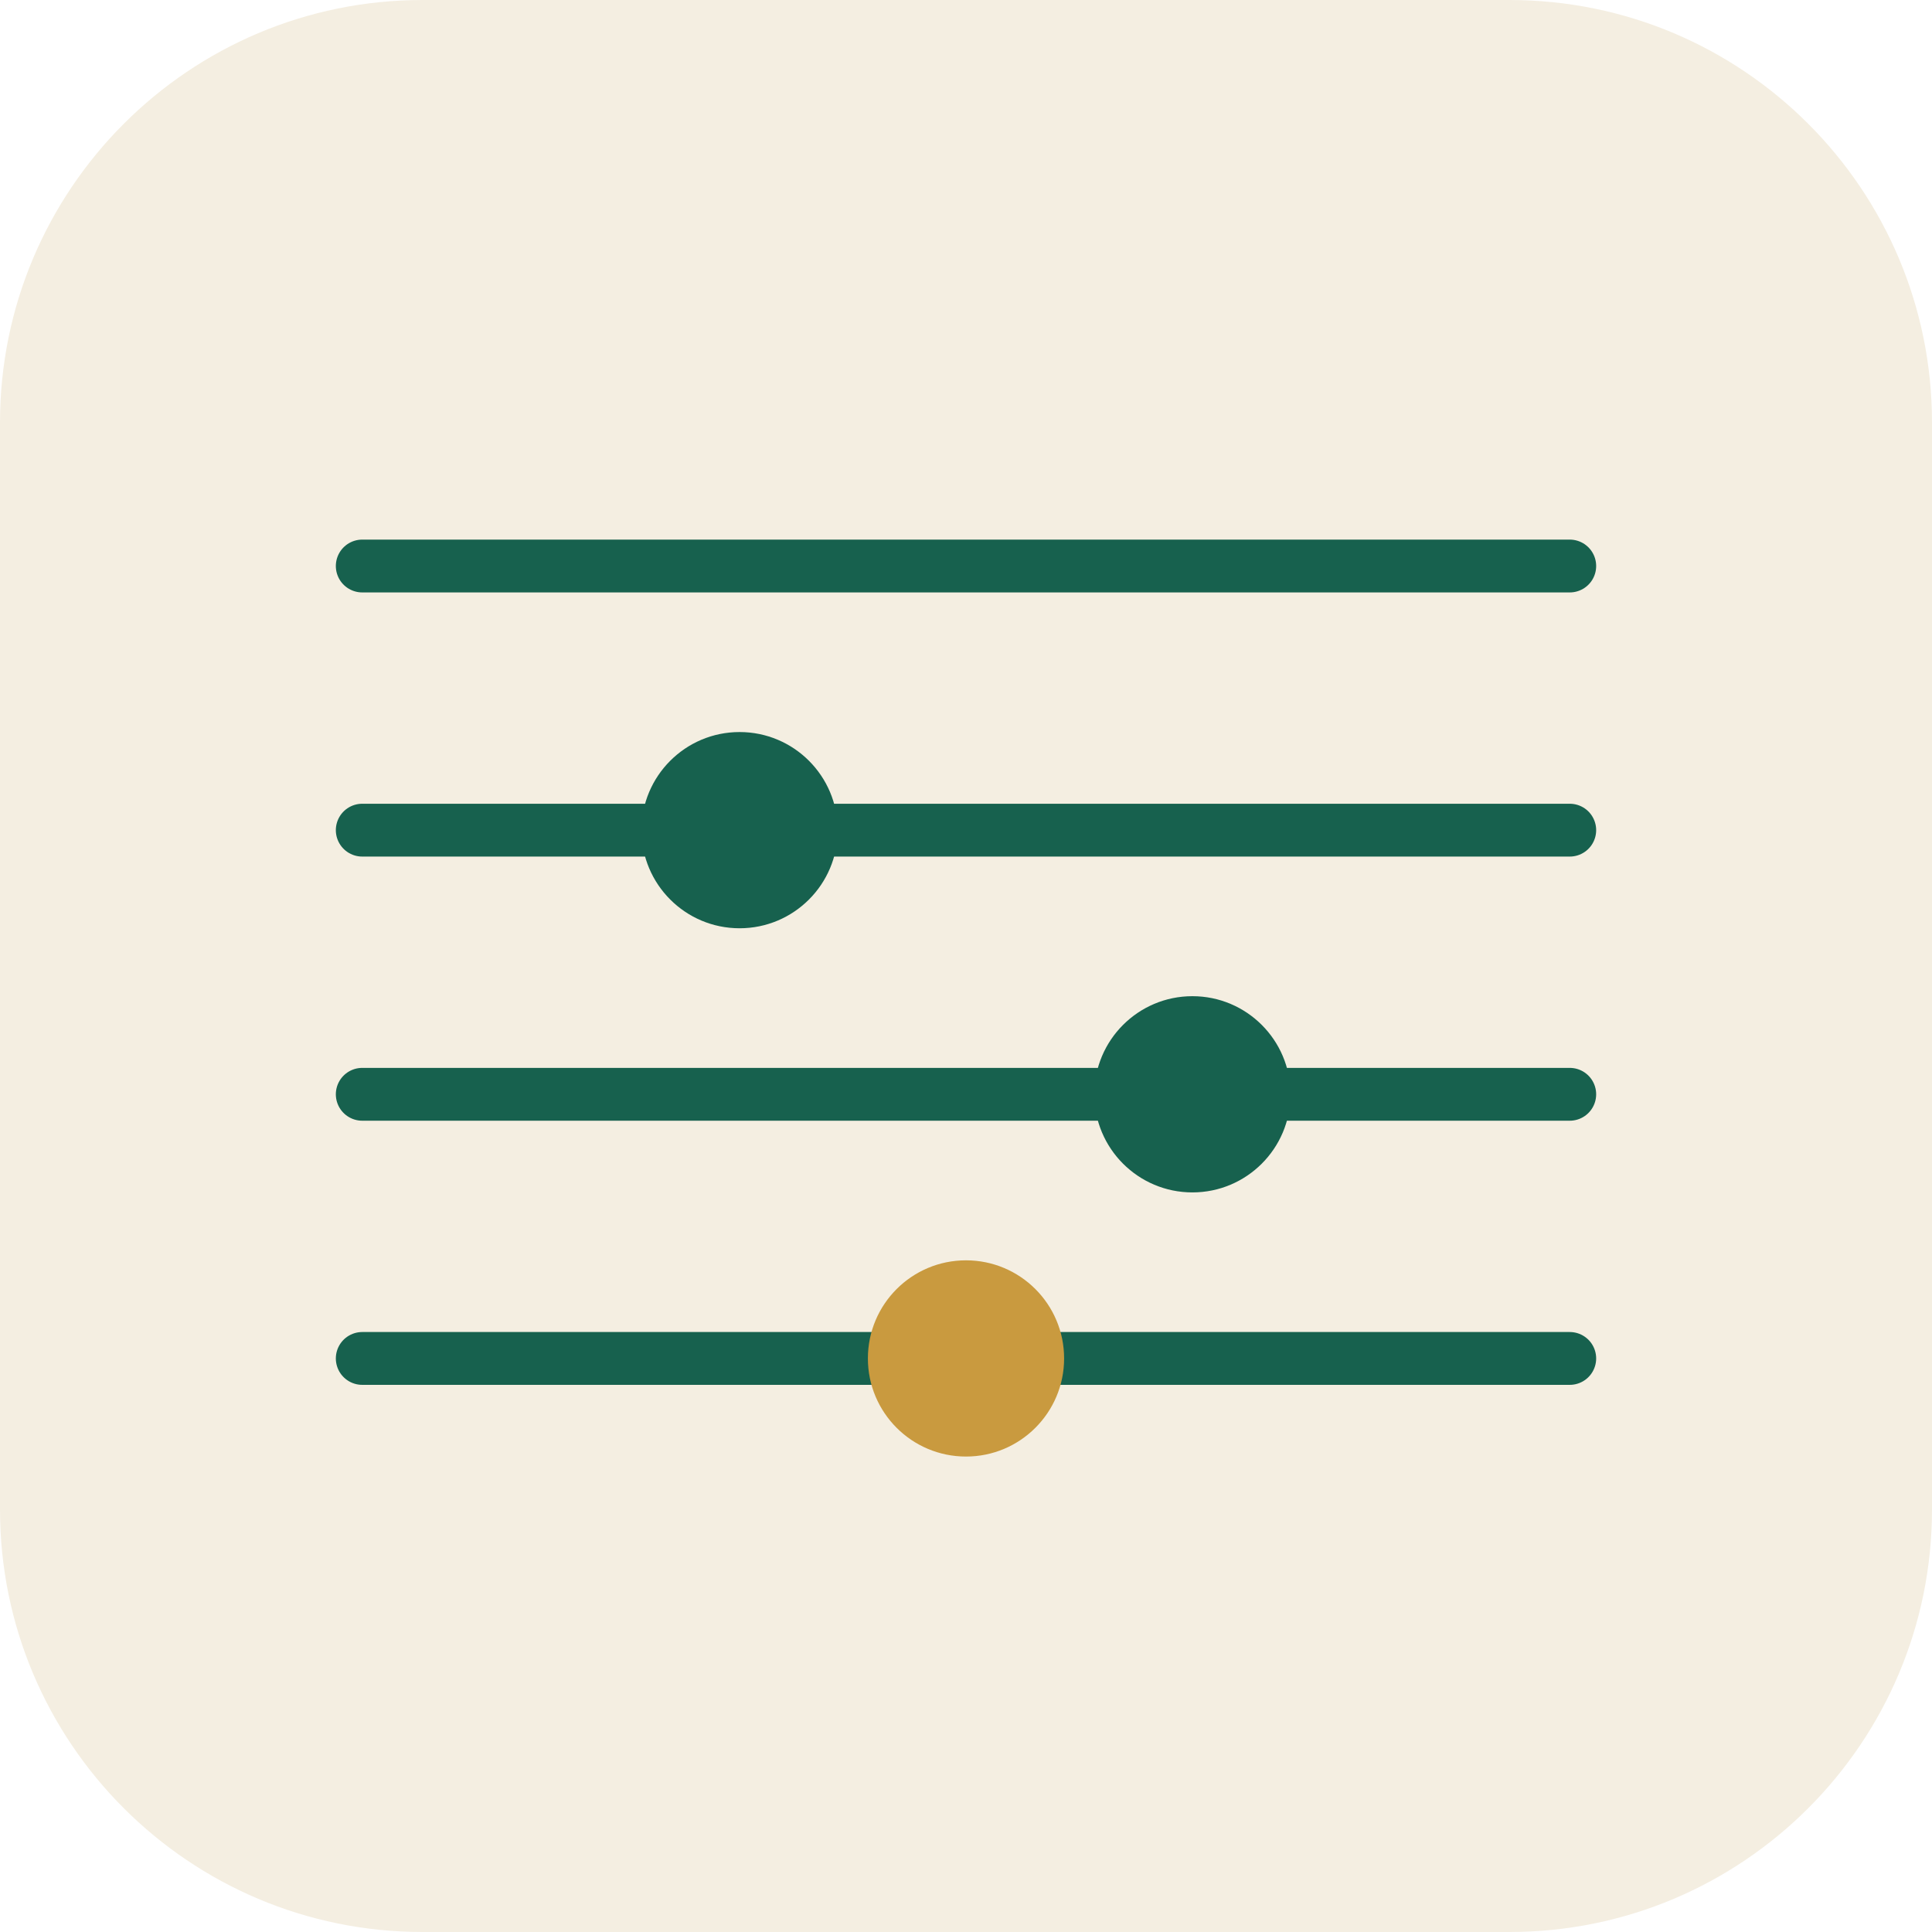
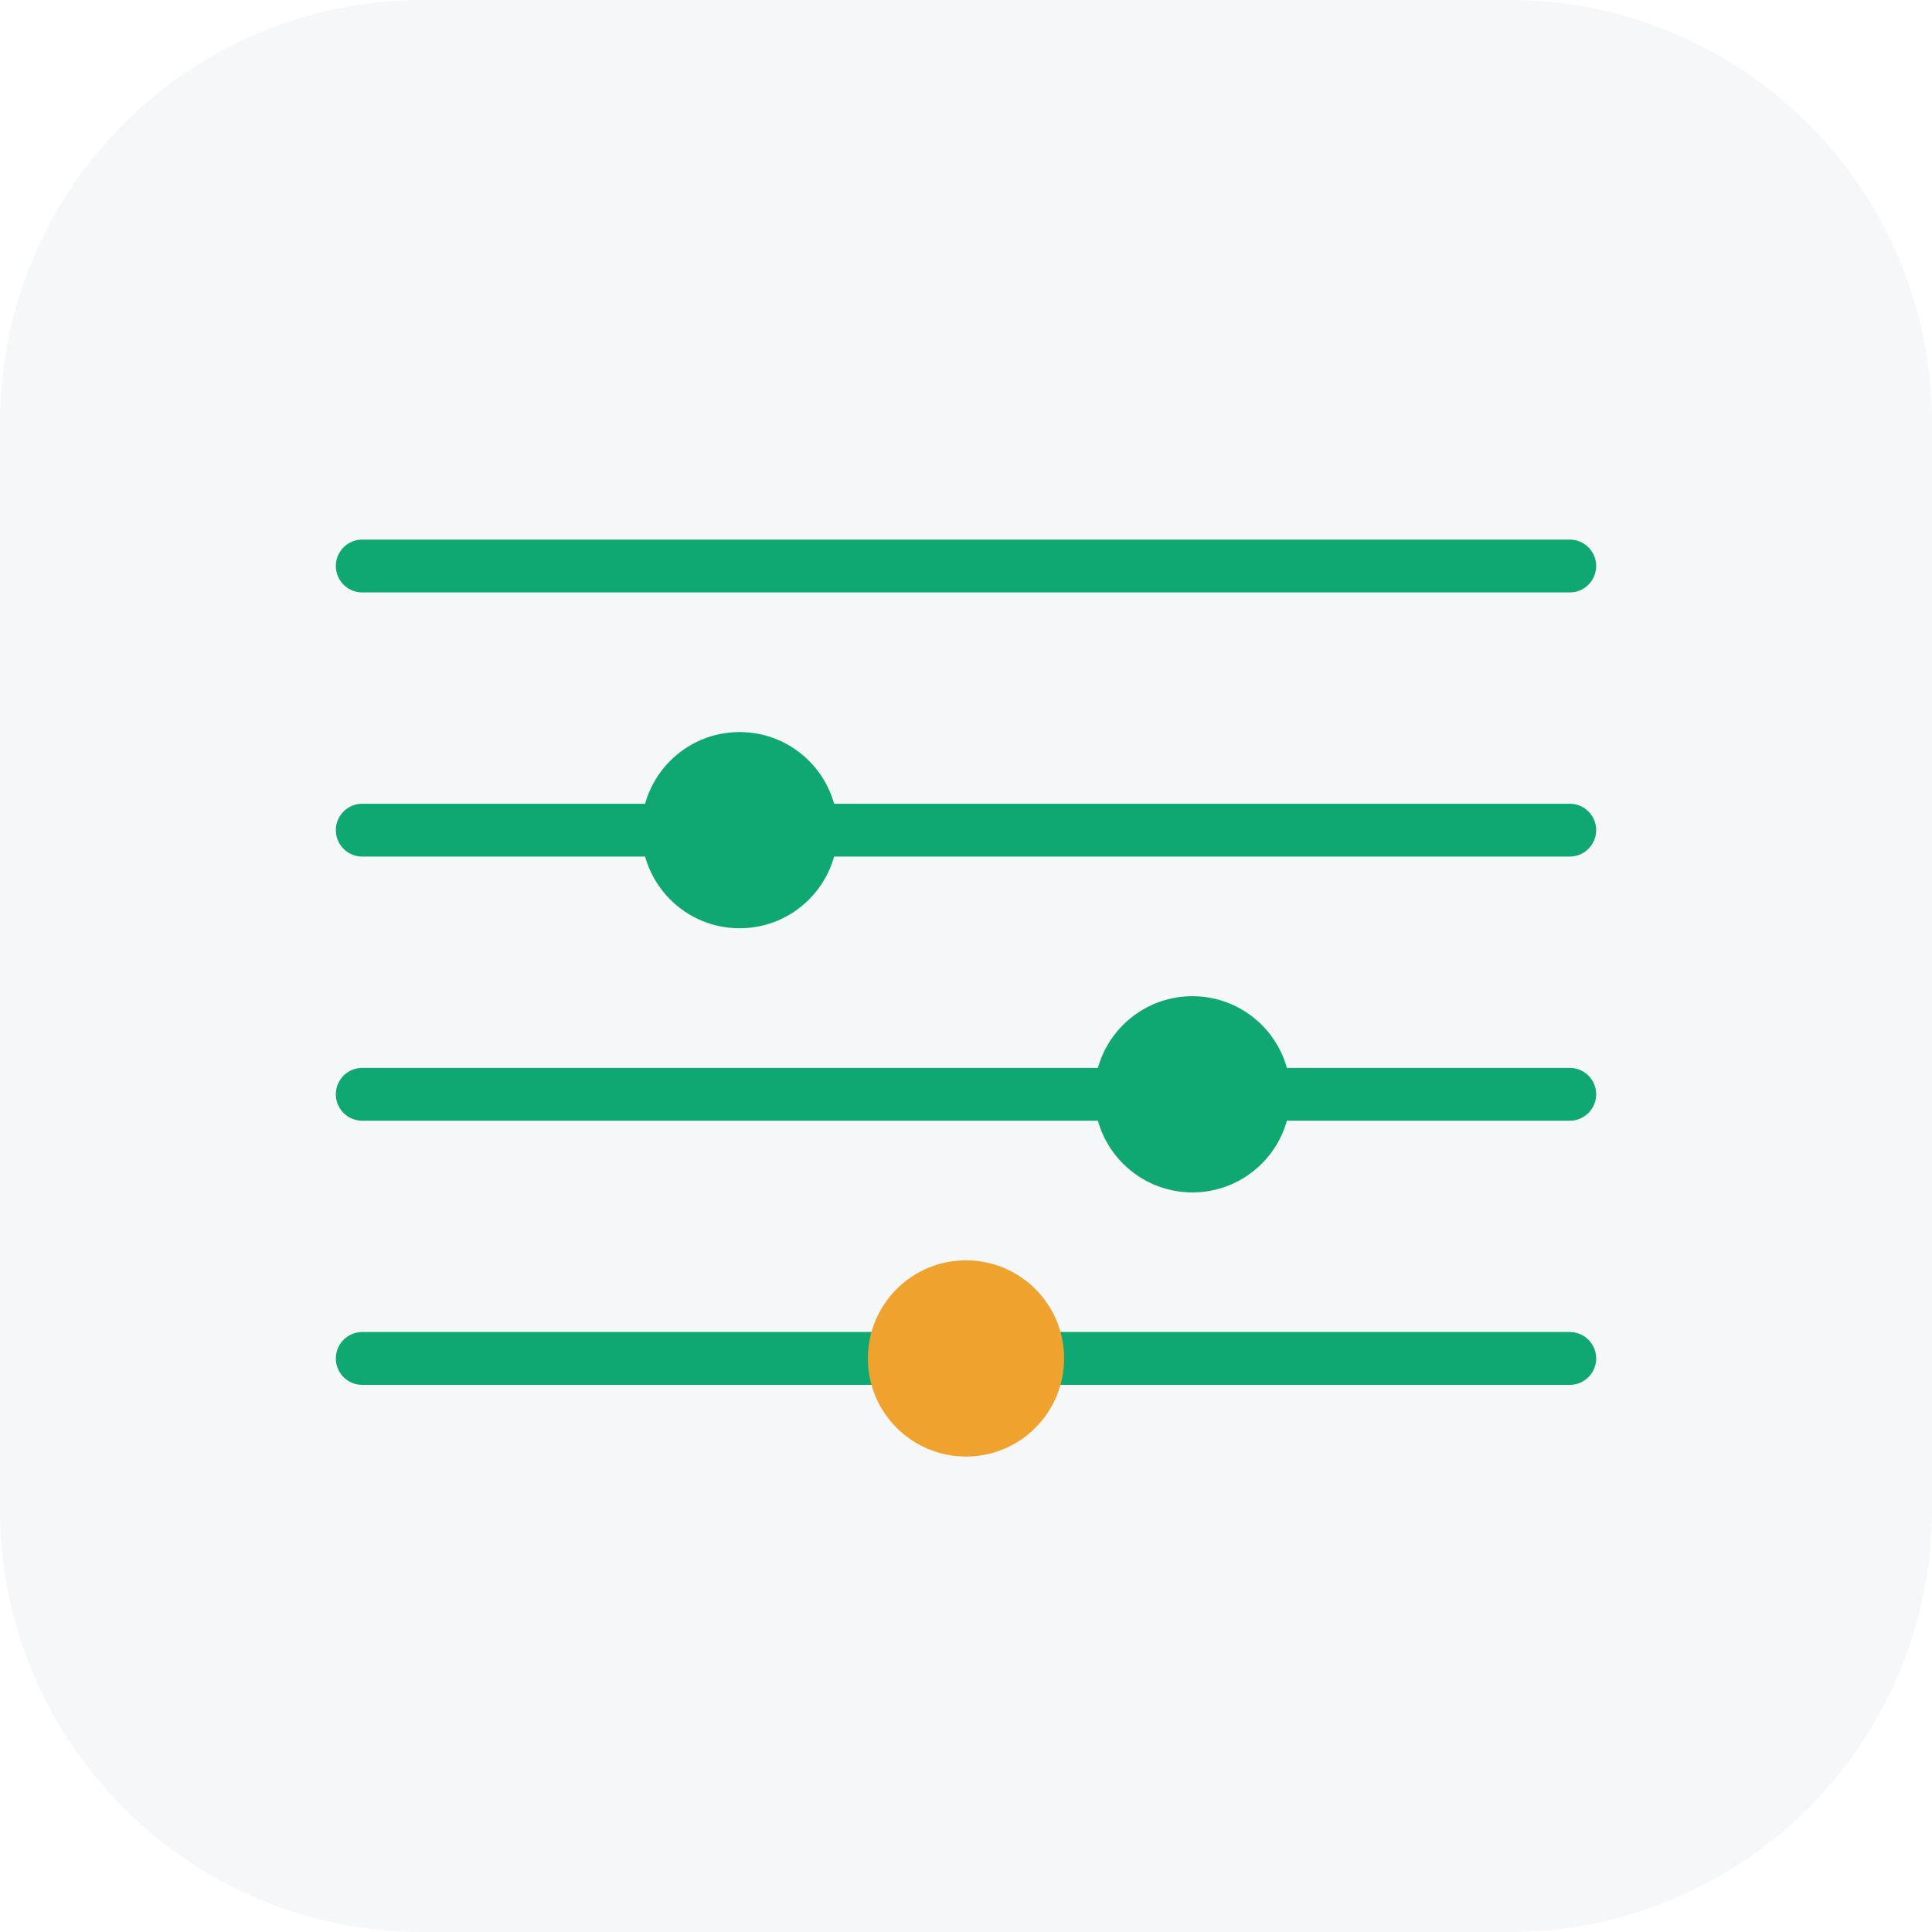
<svg xmlns="http://www.w3.org/2000/svg" viewBox="0 0 512 512">
-   <rect width="512" height="512" rx="112" fill="#f4eee1" />
-   <g stroke="#17614e" stroke-width="14" stroke-linecap="round">
+   <rect width="512" height="512" rx="112" fill="#f5f7f9" />
+   <g stroke="#0fa873" stroke-width="14" stroke-linecap="round">
    <line x1="96" y1="150" x2="416" y2="150" />
    <line x1="96" y1="220" x2="416" y2="220" />
    <line x1="96" y1="290" x2="416" y2="290" />
    <line x1="96" y1="360" x2="416" y2="360" />
  </g>
-   <circle cx="196" cy="220" r="26" fill="#17614e" />
-   <circle cx="316" cy="290" r="26" fill="#17614e" />
-   <circle cx="256" cy="360" r="26" fill="#c99a3f" />
+   <circle cx="196" cy="220" r="26" fill="#0fa873" />
+   <circle cx="316" cy="290" r="26" fill="#0fa873" />
+   <circle cx="256" cy="360" r="26" fill="#f0a22e" />
</svg>
